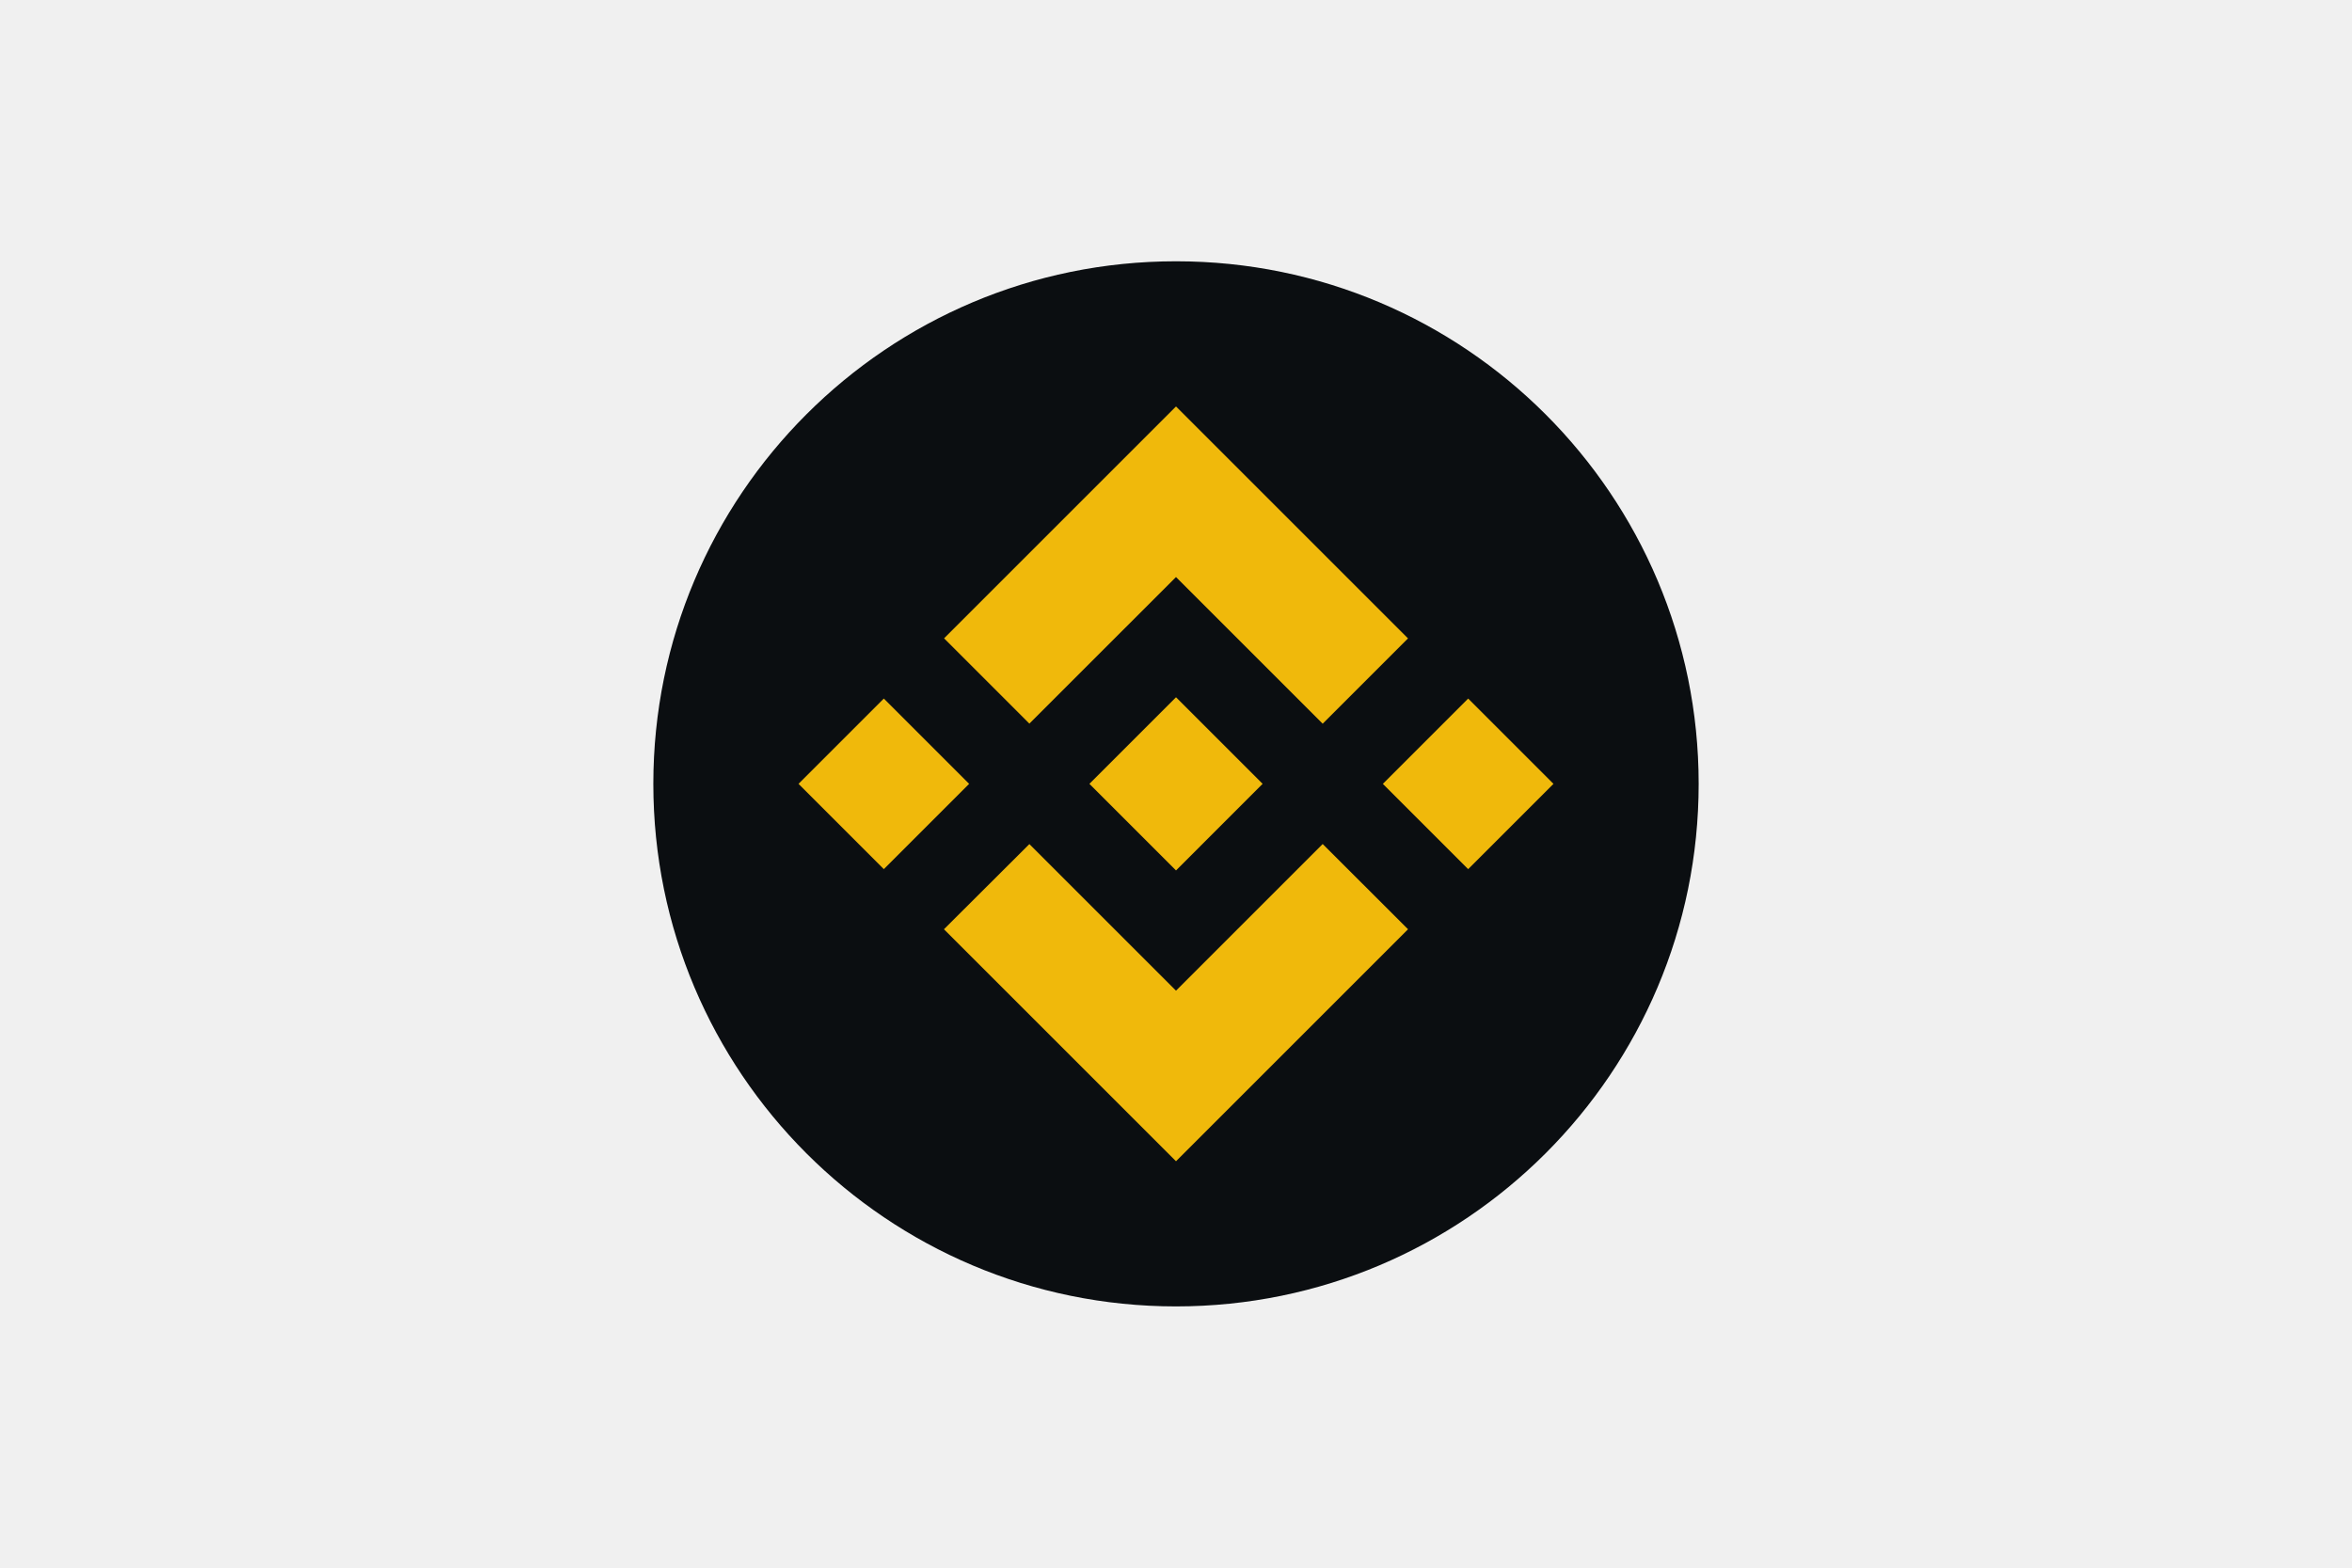
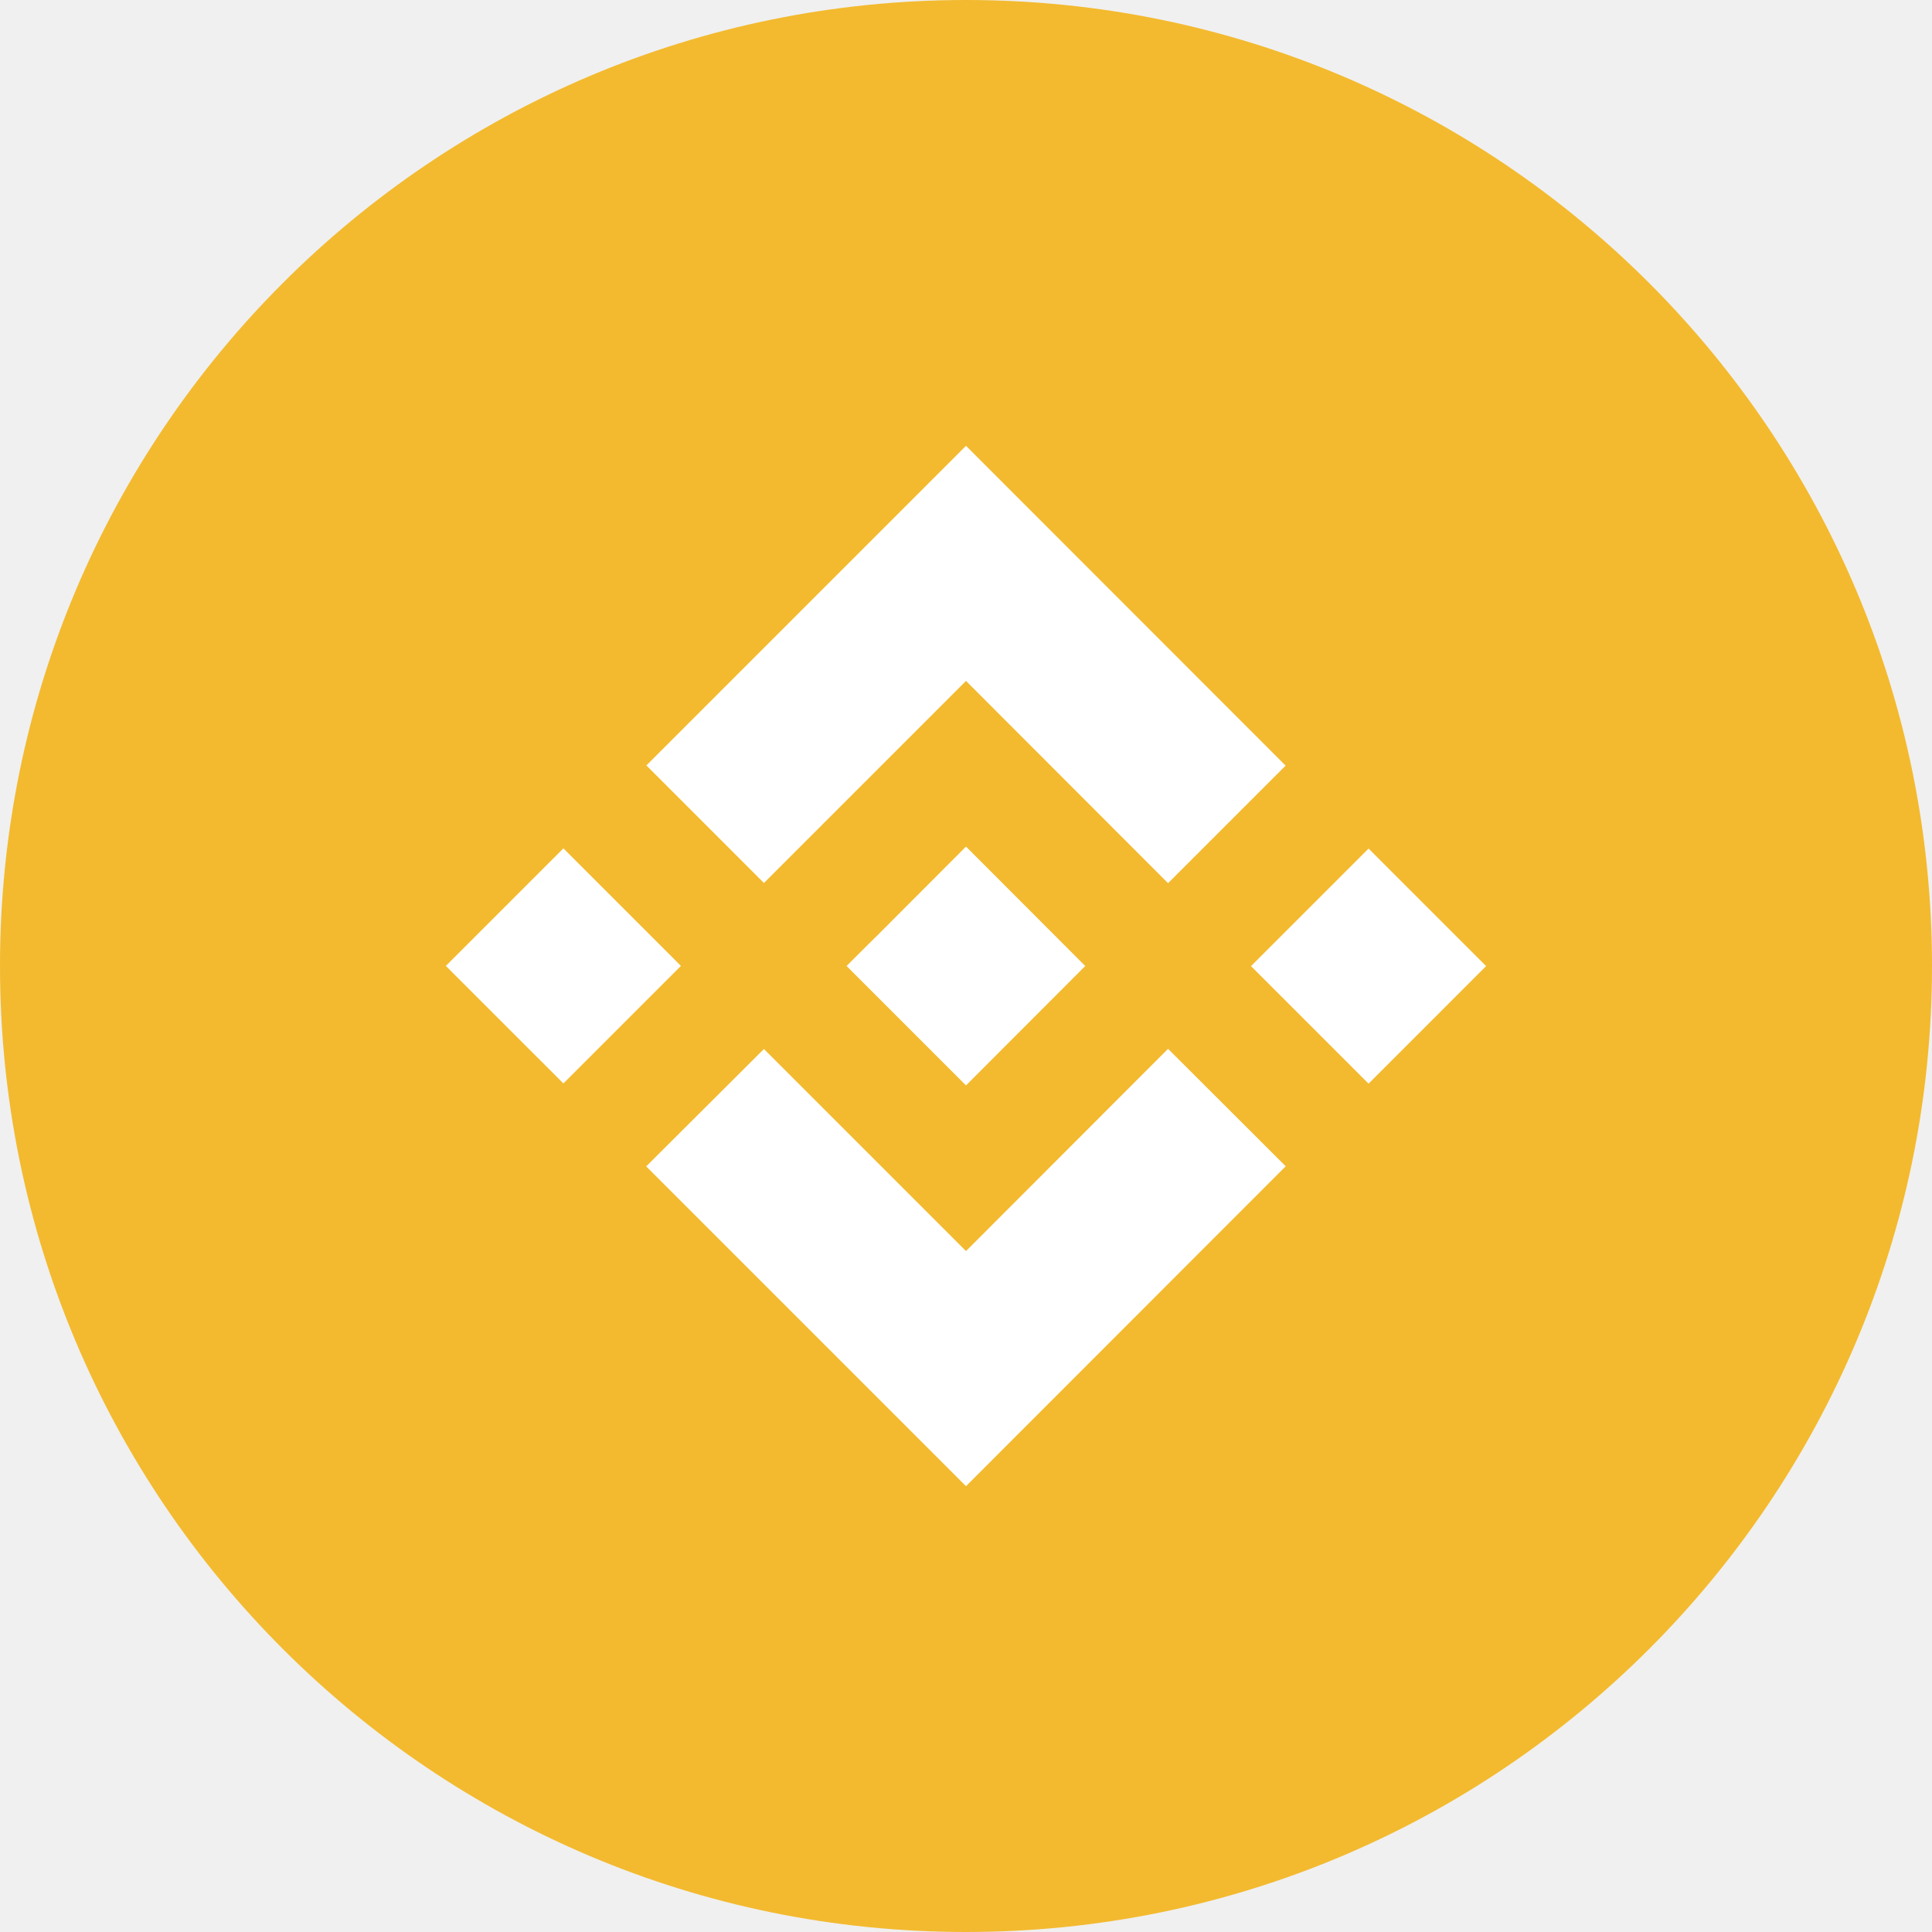
- <svg xmlns="http://www.w3.org/2000/svg" height="800" width="1200" fill="none" viewBox="-14.4 -24 124.8 144">
-   <circle fill="#0b0e11" r="48" cy="48" cx="48" />
-   <path fill="#f0b90b" d="M34.535 42.468l13.465-13.464 13.472 13.472 7.835-7.835-21.306-21.306-21.299 21.299zm-13.367-2.303l7.835 7.835-7.835 7.835-7.835-7.835zm13.367 13.368l13.465 13.464 13.471-13.471 7.839 7.831-.004.004-21.306 21.306-21.3-21.299-.011-.011zm48.132-5.532l-7.835 7.835-7.835-7.835 7.835-7.835z" />
-   <path fill="#f0b90b" d="M55.947 47.996h.004l-7.95-7.95-7.954 7.954.011.011 7.943 7.943 7.954-7.955z" />
+ <svg xmlns="http://www.w3.org/2000/svg" width="800px" height="800px" viewBox="0 0 1024 1024">
+   <style>
+       .st1{fill:#fff}
+    </style>
+   <g id="Icon">
+     <circle cx="512" cy="512" r="512" style="fill:#f3ba2f" />
+     <path class="st1" d="M404.9 468 512 360.9l107.1 107.2 62.3-62.3L512 236.3 342.6 405.7z" />
+     <path transform="rotate(-45.001 298.629 511.998)" class="st1" d="M254.6 467.9h88.1V556h-88.1z" />
+     <path class="st1" d="M404.9 556 512 663.1l107.1-107.2 62.4 62.3h-.1L512 787.7 342.6 618.3l-.1-.1z" />
+     <path transform="rotate(-45.001 725.364 512.032)" class="st1" d="M681.3 468h88.1v88.1h-88.1z" />
+     <path class="st1" d="M575.2 512 512 448.7l-46.7 46.8-5.4 5.3-11.1 11.1-.1.1.1.1 63.2 63.2 63.2-63.3z" />
+   </g>
</svg>
